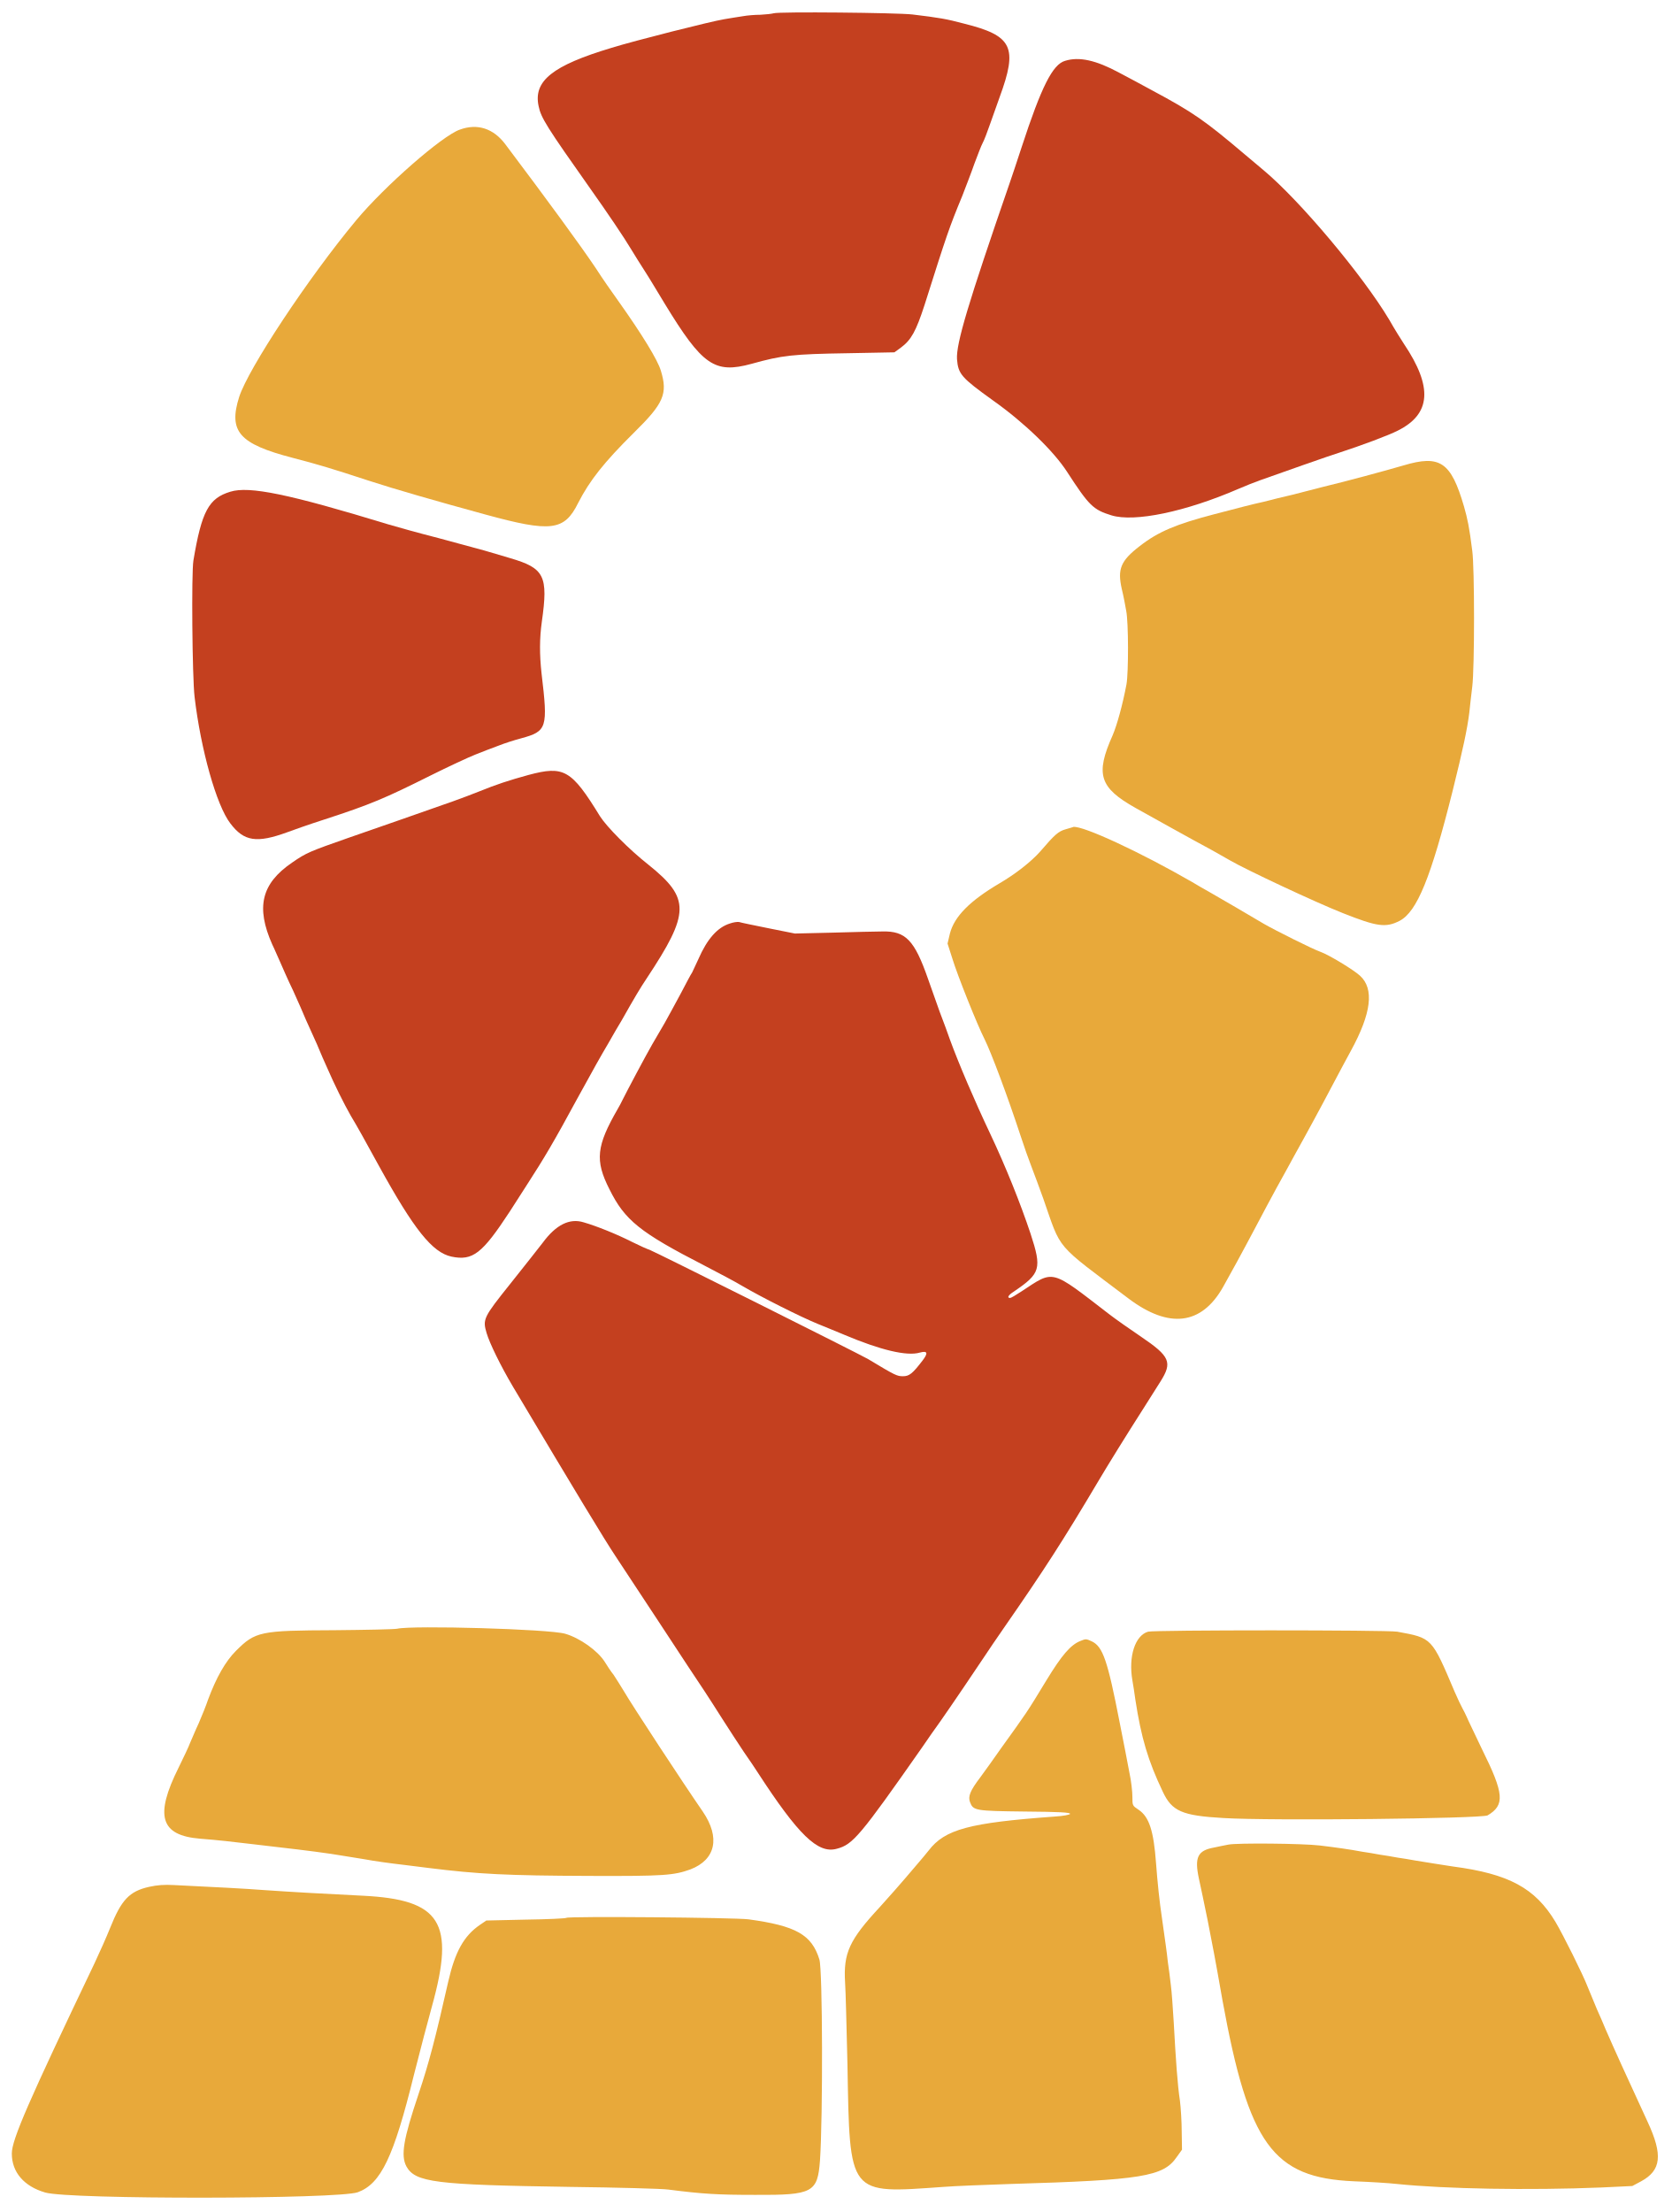
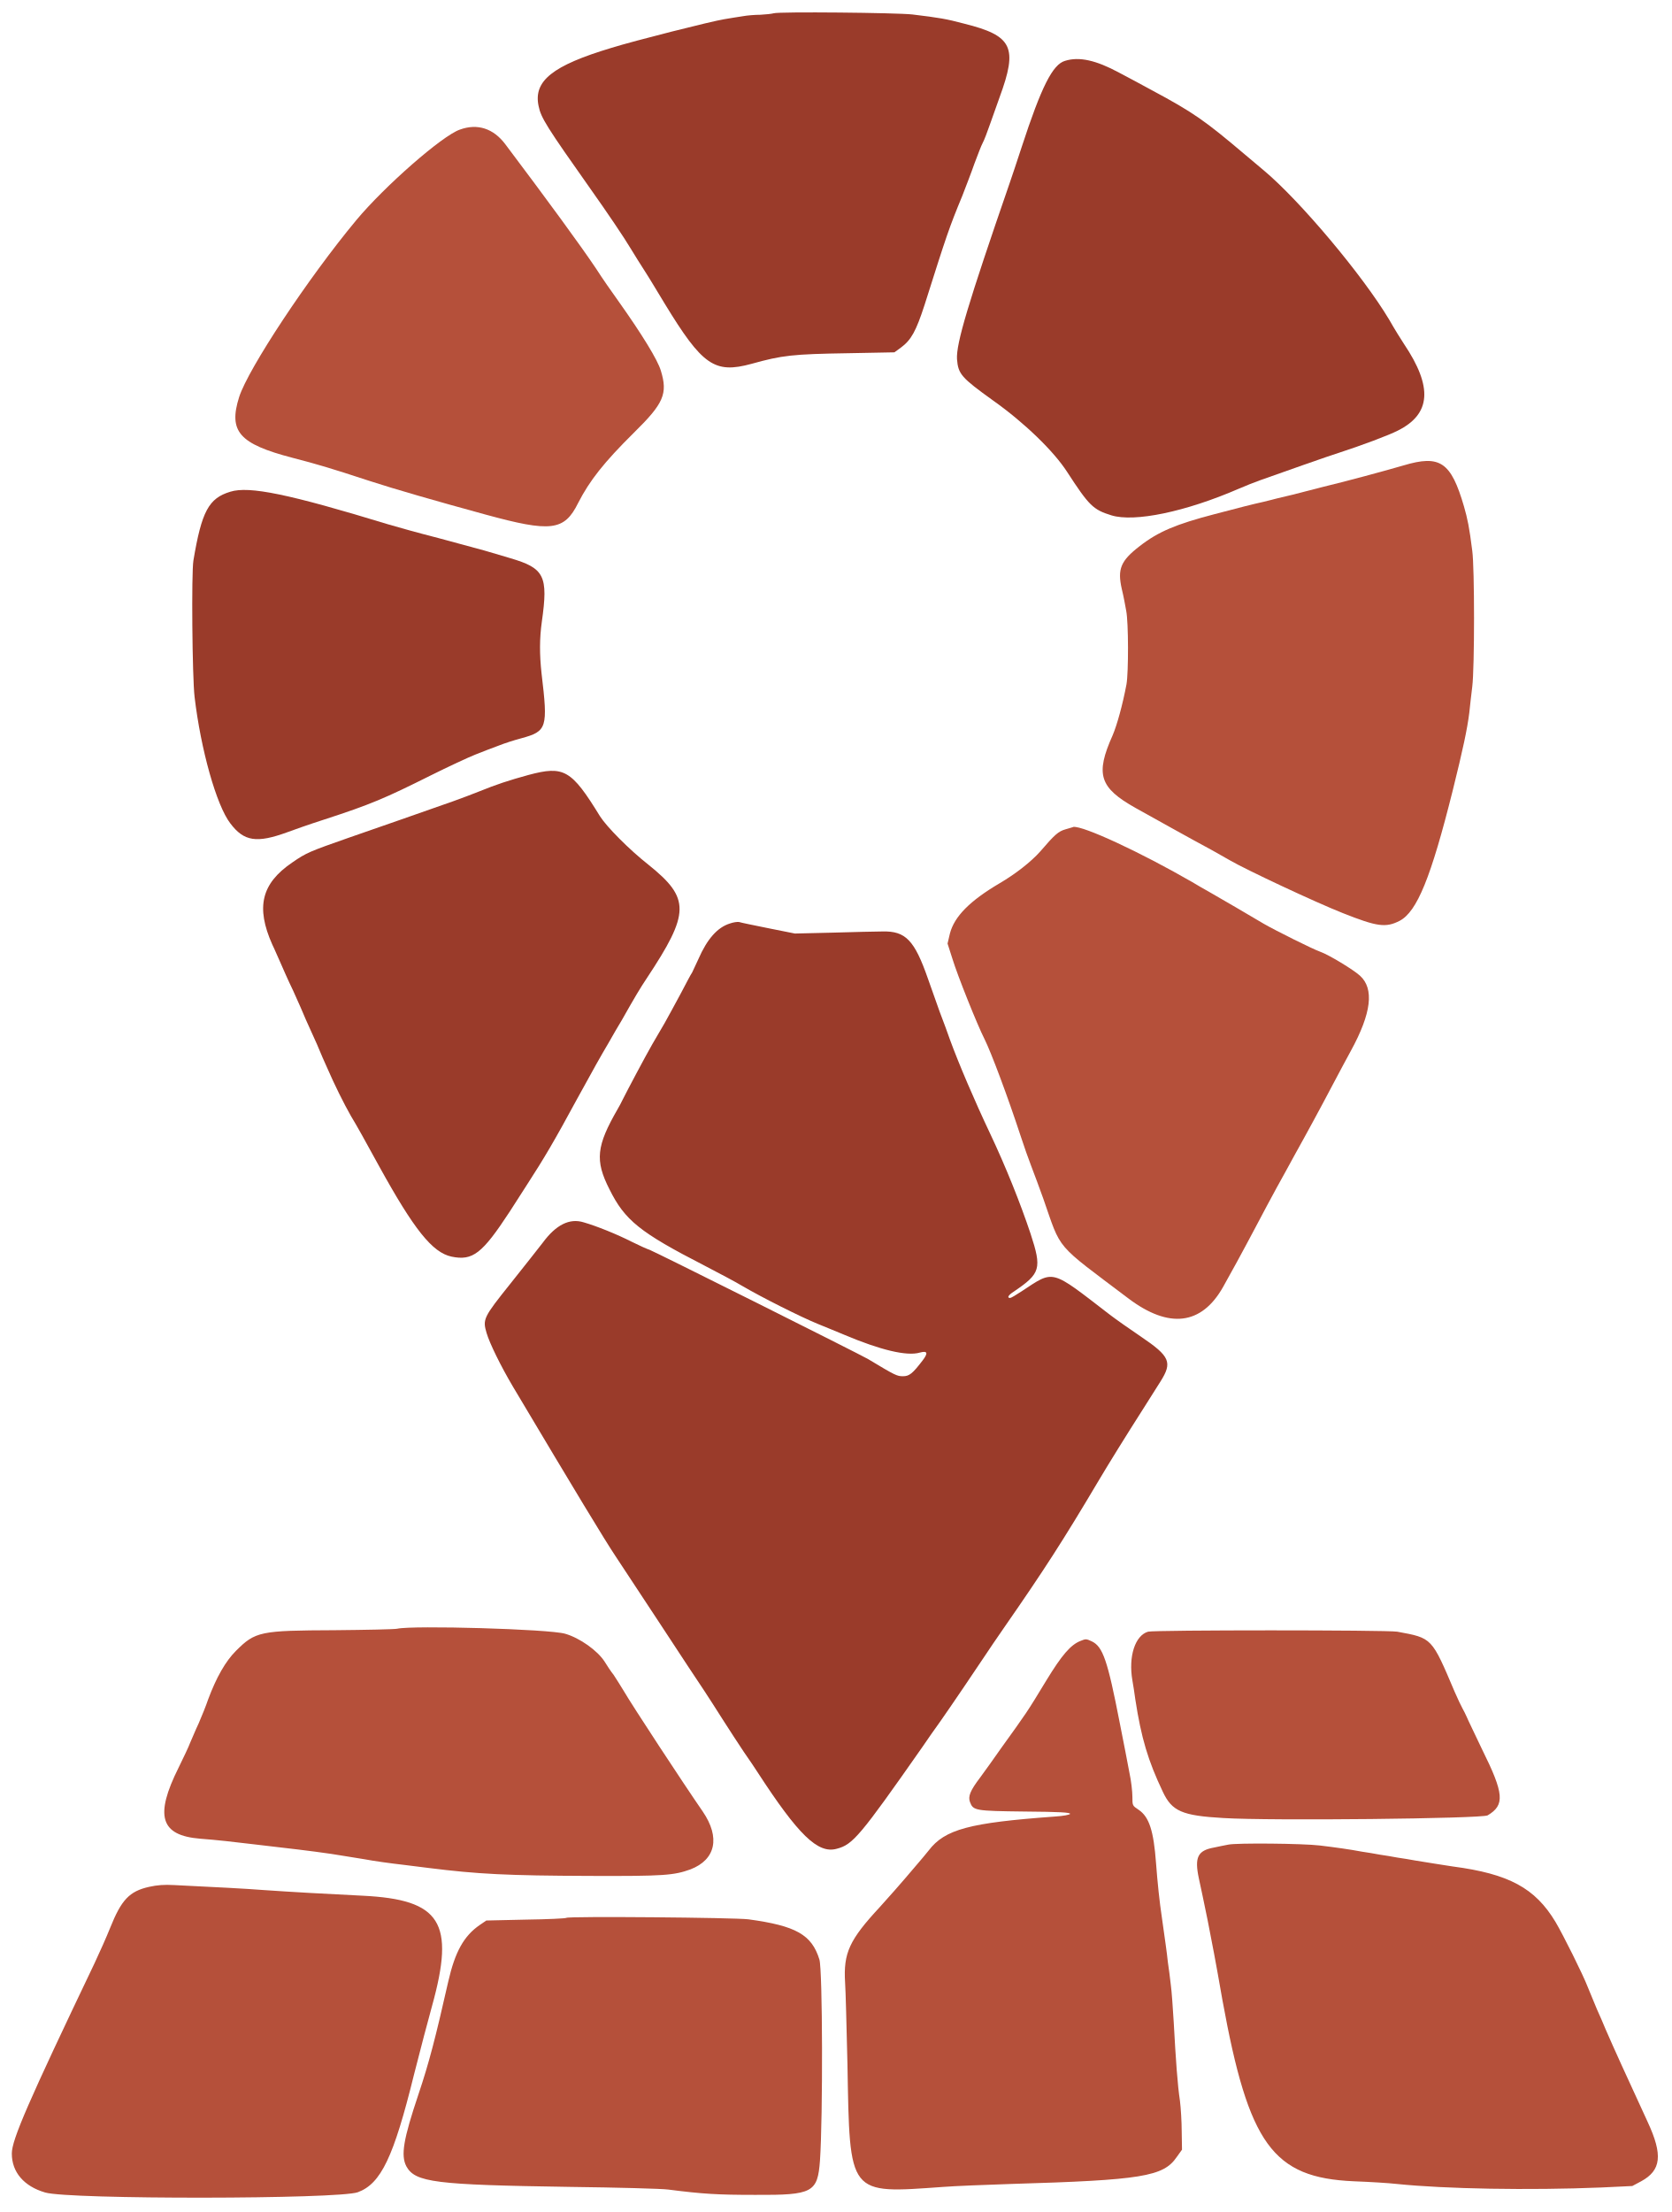
<svg xmlns="http://www.w3.org/2000/svg" viewBox="1187 1102 566 749" width="566" height="749">
-   <path d="M 1342.7 1145.9 C 1336.7 1148, 1317.3 1165, 1307.7 1176.5 C 1291.3 1196.2, 1271.1 1226.8, 1268 1236.4 C 1264.3 1248.1, 1268 1252.3, 1286 1257 C 1294.5 1259.2, 1298.9 1260.5, 1312 1264.8 C 1320.9 1267.7, 1334.5 1271.6, 1351.3 1276.2 C 1373.6 1282.3, 1378.1 1281.8, 1382.8 1272.3 C 1386.7 1264.7, 1391.5 1258.6, 1401.7 1248.5 C 1411.8 1238.6, 1413.2 1235.3, 1410.8 1227.5 C 1409.7 1223.8, 1404.4 1215.2, 1396.6 1204.2 C 1394.3 1201, 1390.8 1196, 1388.9 1193 C 1383.6 1185.1, 1372.7 1170.2, 1358.1 1150.8 C 1354.1 1145.5, 1348.7 1143.7, 1342.7 1145.9 M 1662.3 1259.6 C 1656.5 1261.3, 1642.5 1265.1, 1635.3 1266.8 C 1632.5 1267.5, 1627.8 1268.7, 1624.8 1269.5 C 1621.7 1270.2, 1617.3 1271.3, 1615 1271.9 C 1610.9 1272.8, 1606.7 1273.9, 1598.3 1276.1 C 1585.3 1279.5, 1579.3 1282, 1573 1286.9 C 1566.5 1291.9, 1565.4 1294.7, 1566.9 1301.4 C 1567.5 1303.8, 1568.1 1307.1, 1568.4 1308.8 C 1569.2 1312.7, 1569.2 1329.8, 1568.5 1333.7 C 1567.2 1340.6, 1565.3 1347.5, 1563.8 1351 C 1557.9 1364.2, 1559.3 1368.7, 1571.6 1375.6 C 1577 1378.6, 1590.4 1386.1, 1597.5 1389.9 C 1600.1 1391.4, 1602.8 1392.9, 1603.5 1393.3 C 1608.8 1396.4, 1632.2 1407.4, 1641.8 1411.2 C 1653.4 1415.8, 1656.3 1416.2, 1661 1413.8 C 1666.9 1410.7, 1671.6 1399.2, 1679 1369.6 C 1682.5 1355.5, 1683.9 1348.9, 1684.6 1343.3 C 1684.8 1341.1, 1685.3 1337.1, 1685.6 1334.5 C 1686.4 1328.2, 1686.4 1294.2, 1685.6 1288.5 C 1684.6 1280.5, 1684 1277.7, 1682.8 1273.5 C 1678.4 1258.4, 1674.7 1255.9, 1662.3 1259.6 M 1547.9 1382.8 C 1545.4 1383.5, 1544.2 1384.6, 1539.3 1390.3 C 1536.1 1393.9, 1530.8 1398, 1525.5 1401.1 C 1515.5 1407, 1510.2 1412.3, 1508.7 1418.1 L 1507.9 1421.5 1509.5 1426.5 C 1511.3 1432.4, 1518 1449.1, 1520.4 1453.8 C 1522.7 1458.4, 1528.3 1473.4, 1532.6 1486.5 C 1533.7 1489.9, 1535.4 1494.7, 1536.3 1497 C 1537.2 1499.3, 1539 1504.2, 1540.3 1507.8 C 1546.6 1525.8, 1543.9 1522.6, 1569.2 1541.7 C 1582.9 1552, 1593.9 1550.7, 1601.2 1537.8 C 1603.2 1534.3, 1607.9 1525.7, 1612.5 1517 C 1614.6 1513, 1617.7 1507.2, 1619.4 1504.1 C 1621.1 1501, 1623.9 1496, 1625.5 1493 C 1627.2 1490, 1629.9 1485, 1631.6 1481.9 C 1633.3 1478.8, 1636.4 1473, 1638.5 1469 C 1640.6 1465, 1643.3 1460, 1644.5 1457.8 C 1651.5 1445, 1652.4 1436.8, 1647.6 1432.4 C 1645.3 1430.3, 1637 1425.3, 1634.2 1424.3 C 1631.8 1423.5, 1618.8 1417, 1615 1414.8 C 1610.5 1412.1, 1600 1406, 1596.5 1404 C 1594.7 1403, 1592.1 1401.5, 1590.8 1400.7 C 1573.1 1390.5, 1553.9 1381.6, 1550.5 1382 C 1550.4 1382.1, 1549.2 1382.4, 1547.9 1382.8 M 1321.5 1653.5 C 1320.6 1653.7, 1311 1653.9, 1300.3 1654 C 1275.1 1654.1, 1273.5 1654.4, 1266.9 1661 C 1263.4 1664.5, 1260.3 1669.9, 1257.5 1677.4 C 1256.8 1679.5, 1255.3 1683.2, 1254.3 1685.5 C 1253.2 1687.8, 1252 1690.8, 1251.4 1692.1 C 1250.9 1693.5, 1249.1 1697.2, 1247.5 1700.5 C 1239.3 1716.9, 1241.3 1723.5, 1254.8 1724.6 C 1260.2 1725, 1266.4 1725.7, 1273 1726.5 C 1275.3 1726.8, 1279.2 1727.2, 1281.5 1727.5 C 1290.2 1728.5, 1298.2 1729.5, 1303.9 1730.5 C 1305.6 1730.8, 1308.4 1731.2, 1310.1 1731.5 C 1313.9 1732.2, 1318.9 1732.9, 1324.1 1733.5 C 1326.3 1733.8, 1329.9 1734.2, 1332.1 1734.5 C 1348.8 1736.6, 1358.8 1737.1, 1386.8 1737.2 C 1412 1737.3, 1415.2 1737, 1420.8 1735 C 1429.4 1731.7, 1431 1724.2, 1425 1715.4 C 1418.5 1706, 1401.1 1679.5, 1398.2 1674.5 C 1397.1 1672.7, 1395.6 1670.3, 1394.8 1669.1 C 1393.9 1668, 1392.6 1666, 1391.8 1664.7 C 1389.4 1660.9, 1383.3 1656.6, 1378.4 1655.2 C 1373 1653.6, 1326.7 1652.3, 1321.5 1653.5 M 1575.8 1654.5 C 1571.4 1655.8, 1569.1 1662.9, 1570.5 1671 C 1570.8 1672.5, 1571.2 1675.4, 1571.5 1677.5 C 1573.5 1690.5, 1575.8 1698.2, 1580.8 1708.7 C 1583.9 1715.3, 1587.3 1716.8, 1601.3 1717.6 C 1617.4 1718.6, 1688.8 1717.8, 1690.8 1716.7 C 1696.7 1713.2, 1696.4 1709.4, 1688.9 1694.3 C 1686.4 1689, 1684 1684.1, 1683.7 1683.3 C 1683.3 1682.4, 1682.7 1681.2, 1682.3 1680.5 C 1681.9 1679.8, 1680.7 1677.3, 1679.7 1675 C 1671.8 1656.4, 1672.1 1656.7, 1660.2 1654.5 C 1656.5 1653.9, 1578 1653.9, 1575.8 1654.5 M 1553 1657.6 C 1549.6 1658.9, 1546.6 1662.4, 1541.3 1671.1 C 1534.7 1682, 1534.7 1681.9, 1526 1694 C 1523.8 1697.2, 1520.6 1701.6, 1519 1703.8 C 1515.5 1708.4, 1514.8 1710.3, 1515.5 1712.2 C 1516.6 1715.1, 1517.2 1715.2, 1534.1 1715.4 C 1545.8 1715.5, 1549.5 1715.7, 1549.4 1716.2 C 1549.2 1716.5, 1547.3 1716.9, 1544.2 1717.1 C 1515.3 1719.2, 1507 1721.4, 1501.5 1728.6 C 1500.5 1729.8, 1499 1731.7, 1498 1732.8 C 1491.4 1740.6, 1487.8 1744.6, 1485 1747.7 C 1474.6 1758.9, 1472.6 1763.3, 1473.2 1773.3 C 1473.4 1776, 1473.7 1788.5, 1474 1801 C 1474.8 1845.7, 1474.1 1844.8, 1506.5 1842.5 C 1510.2 1842.2, 1520.6 1841.8, 1529.5 1841.5 C 1573.7 1840.2, 1581 1839, 1585.5 1832.4 L 1587.3 1829.9 1587.2 1823.8 C 1587.2 1820.5, 1586.9 1815.7, 1586.6 1813.3 C 1585.8 1808.1, 1585.2 1799.6, 1584.5 1786.8 C 1584.2 1781.8, 1583.8 1776.1, 1583.5 1774 C 1583.3 1771.9, 1582.8 1768.5, 1582.5 1766.3 C 1582.1 1762.5, 1581.7 1760, 1580.5 1751.4 C 1579.7 1746.1, 1579 1739.5, 1578.5 1732.8 C 1577.7 1722, 1576.2 1717.2, 1572.6 1714.8 C 1570.5 1713.4, 1570.5 1713.4, 1570.5 1710.4 C 1570.5 1708.7, 1570.1 1705, 1569.5 1702.3 C 1569 1699.5, 1567.5 1691.9, 1566.2 1685.3 C 1562.1 1664.2, 1560.5 1659.6, 1556.8 1657.8 C 1554.9 1656.9, 1554.7 1656.9, 1553 1657.6 M 1603 1726.6 C 1601.8 1726.8, 1599.6 1727.3, 1598.1 1727.6 C 1592.6 1728.6, 1591.5 1730.9, 1593 1738 C 1593.6 1740.6, 1594.9 1747, 1596 1752.3 C 1597.7 1761.1, 1598.4 1764.4, 1601 1779.3 C 1609.9 1828.1, 1618 1839.4, 1645.5 1840.6 C 1650.9 1840.8, 1657.4 1841.2, 1660 1841.5 C 1676.5 1843.2, 1704.9 1843.7, 1729.3 1842.7 L 1739.8 1842.2 1742.8 1840.6 C 1749.6 1836.9, 1750.2 1831.7, 1745 1820.5 C 1737.3 1803.8, 1733.7 1795.9, 1730.7 1789 C 1730.1 1787.5, 1728.8 1784.5, 1727.8 1782.3 C 1726.9 1780.1, 1725.5 1776.7, 1724.7 1774.8 C 1723.1 1770.6, 1716.3 1757, 1713.8 1752.8 C 1706.9 1741.3, 1698 1736.5, 1679 1734 C 1677.2 1733.7, 1674.3 1733.3, 1672.6 1733 C 1670.9 1732.7, 1668.1 1732.3, 1666.4 1732 C 1664.7 1731.7, 1661.9 1731.2, 1660.3 1731 C 1658.6 1730.7, 1655.9 1730.2, 1654.3 1730 C 1652.6 1729.7, 1649.9 1729.2, 1648.3 1729 C 1644.1 1728.2, 1639 1727.5, 1634 1726.9 C 1628.2 1726.2, 1605.8 1726, 1603 1726.6 M 1237.5 1740.9 C 1230.8 1742.4, 1228.1 1745.3, 1224.3 1754.8 C 1223.1 1757.8, 1220.7 1763.2, 1219 1766.8 C 1196.6 1813.7, 1191 1826.5, 1191 1831.2 C 1191 1837.5, 1195.1 1842.3, 1202.3 1844.4 C 1210.3 1846.8, 1301.7 1846.7, 1308.2 1844.3 C 1316 1841.4, 1320.3 1832.5, 1327.2 1804.5 C 1329.5 1795.5, 1331.9 1786.3, 1333.3 1781.3 C 1341.2 1752.9, 1336.3 1745.2, 1309.8 1743.9 C 1297.3 1743.3, 1285.1 1742.6, 1276.5 1742 C 1270 1741.5, 1260.4 1741, 1246 1740.3 C 1242.6 1740.1, 1240.2 1740.3, 1237.5 1740.9 M 1378.8 1751.4 C 1378.6 1751.6, 1372.4 1751.9, 1365 1752 L 1351.7 1752.3 1349.5 1753.8 C 1344.1 1757.5, 1341.1 1762.9, 1338.8 1773 C 1334.5 1792, 1332.3 1800.5, 1328.7 1811.2 C 1323.6 1826.4, 1322.7 1831.8, 1324.6 1835.5 C 1327.6 1841, 1334.3 1841.8, 1380 1842.5 C 1396.1 1842.7, 1411.1 1843.1, 1413.3 1843.4 C 1425 1844.9, 1430 1845.2, 1442.8 1845.2 C 1462.3 1845.3, 1463.9 1844.4, 1464.7 1833.5 C 1465.7 1818.9, 1465.6 1769, 1464.5 1765.5 C 1461.9 1757.1, 1456.6 1754.1, 1440.5 1751.9 C 1436 1751.3, 1379.4 1750.8, 1378.8 1751.4" fill="#E8A93A" fill-rule="evenodd" />
-   <path d="M 1449 1106.5 C 1448.3 1106.7, 1446.3 1106.9, 1444.5 1107 C 1442.8 1107, 1440.1 1107.2, 1438.5 1107.5 C 1437 1107.7, 1434.2 1108.2, 1432.3 1108.5 C 1427.9 1109.2, 1401.8 1115.8, 1394.1 1118.2 C 1374.1 1124.2, 1367.6 1129.4, 1369.4 1137.9 C 1370.2 1141.9, 1372.1 1144.9, 1387 1166 C 1392.6 1173.9, 1398.5 1182.6, 1400.8 1186.5 C 1401.9 1188.3, 1404 1191.7, 1405.5 1194 C 1407 1196.3, 1409.9 1201.2, 1412.1 1204.8 C 1424.9 1225.8, 1429 1228.6, 1441.5 1225.2 C 1451.9 1222.3, 1455.4 1221.9, 1474.3 1221.6 L 1489.9 1221.3 1492.1 1219.7 C 1495.6 1217.1, 1497.2 1214.2, 1500.1 1205.3 C 1507.7 1181.3, 1508.4 1179.2, 1512.9 1168.3 C 1514.1 1165.2, 1516 1160.3, 1517 1157.4 C 1518.1 1154.5, 1519.3 1151.3, 1519.8 1150.4 C 1520.3 1149.5, 1521.4 1146.6, 1522.3 1144 C 1523.2 1141.4, 1524.7 1137.3, 1525.5 1135 C 1531.8 1117.9, 1529.9 1114.1, 1513.5 1110 C 1507.5 1108.4, 1505.1 1108, 1496 1106.9 C 1490.8 1106.3, 1450.7 1105.9, 1449 1106.5 M 1547.7 1122.6 C 1543.5 1123.8, 1539.7 1131.3, 1533 1151.8 C 1531.4 1156.7, 1529.6 1162.1, 1529 1163.8 C 1514.8 1204.9, 1510.8 1218.3, 1511.1 1223.6 C 1511.5 1228.7, 1512.6 1229.9, 1523.3 1237.6 C 1533.9 1245.1, 1543.9 1254.8, 1548.4 1261.8 C 1555.8 1273.2, 1557.2 1274.6, 1563.4 1276.5 C 1571.2 1278.9, 1588.5 1275.3, 1606.5 1267.5 C 1608.6 1266.6, 1611.8 1265.3, 1613.8 1264.6 C 1619.4 1262.6, 1638.1 1256, 1640.5 1255.3 C 1647.9 1252.9, 1657.3 1249.4, 1660.4 1247.8 C 1671.6 1242.2, 1672.3 1233.1, 1662.5 1218.5 C 1661.5 1217, 1659.2 1213.3, 1657.5 1210.3 C 1648.5 1195.2, 1627.2 1169.9, 1615 1159.7 C 1613.2 1158.2, 1610.4 1155.8, 1608.7 1154.4 C 1595 1142.8, 1591.2 1140.1, 1577 1132.5 C 1573.6 1130.6, 1568.6 1128, 1566 1126.6 C 1558.2 1122.4, 1552.5 1121.1, 1547.7 1122.6 M 1265 1268.5 C 1257.7 1270.7, 1255.3 1275.1, 1252.5 1291.8 C 1251.8 1295.9, 1252.1 1331.3, 1252.9 1338 C 1255 1355.8, 1260.3 1374.7, 1265 1380.8 C 1269.6 1386.9, 1273.9 1387.6, 1284.3 1383.8 C 1285.9 1383.2, 1291.5 1381.2, 1296.8 1379.5 C 1312.5 1374.4, 1317.4 1372.3, 1332.8 1364.6 C 1338.8 1361.6, 1345.7 1358.4, 1348 1357.5 C 1350.3 1356.6, 1353.8 1355.2, 1355.8 1354.5 C 1357.8 1353.7, 1361.2 1352.6, 1363.5 1352 C 1372.3 1349.6, 1372.6 1348.5, 1370.4 1330 C 1369.7 1323.6, 1369.7 1318.2, 1370.5 1312.5 C 1372.7 1297, 1371.4 1294.4, 1359.8 1291 C 1356.7 1290.1, 1352.8 1288.9, 1351 1288.4 C 1349.2 1287.9, 1342.2 1286, 1335.5 1284.2 C 1328.8 1282.5, 1321 1280.3, 1318.3 1279.5 C 1284.9 1269.3, 1271.4 1266.5, 1265 1268.5 M 1366 1364.4 C 1359.4 1366.2, 1354.9 1367.7, 1349.5 1369.9 C 1347.2 1370.8, 1343.1 1372.4, 1340.5 1373.3 C 1331.5 1376.5, 1314.2 1382.5, 1305 1385.7 C 1291.9 1390.3, 1290.8 1390.7, 1285.9 1394.1 C 1275.5 1401.2, 1273.6 1409.2, 1279.2 1421.8 C 1280 1423.4, 1281.1 1426.1, 1281.9 1427.8 C 1282.6 1429.4, 1284.5 1433.8, 1286.3 1437.5 C 1288 1441.2, 1289.9 1445.6, 1290.6 1447.3 C 1291.3 1448.9, 1293 1452.6, 1294.3 1455.5 C 1295.5 1458.4, 1297.1 1462.1, 1297.9 1463.8 C 1300.1 1468.9, 1303.4 1475.6, 1305.8 1479.8 C 1308.1 1483.6, 1310.4 1487.8, 1315.4 1496.9 C 1327.2 1518.3, 1333.4 1526.1, 1339.9 1527.5 C 1347.1 1529, 1350.3 1526.5, 1359.6 1512.3 C 1361.4 1509.5, 1364.1 1505.3, 1365.7 1502.8 C 1371.2 1494.3, 1374.6 1488.6, 1382.5 1474 C 1388.2 1463.6, 1390.4 1459.7, 1393 1455.3 C 1394.4 1452.8, 1396.5 1449.2, 1397.6 1447.4 C 1402 1439.6, 1403.8 1436.6, 1406 1433.3 C 1420.7 1411.1, 1420.8 1406.2, 1406.6 1394.8 C 1400 1389.6, 1392.5 1382, 1390.2 1378.4 C 1380.5 1362.6, 1378 1361.2, 1366 1364.4 M 1434.2 1414.7 C 1430 1416, 1426.5 1419.9, 1423.5 1426.8 C 1422.6 1428.7, 1421.7 1430.7, 1421.4 1431.3 C 1421 1431.8, 1419.3 1435.1, 1417.5 1438.5 C 1415.7 1441.9, 1413.2 1446.4, 1412.1 1448.4 C 1410.9 1450.4, 1409.1 1453.6, 1407.9 1455.6 C 1405.6 1459.6, 1399.5 1471.1, 1397.9 1474.3 C 1397.4 1475.4, 1396.6 1476.8, 1396.2 1477.5 C 1389 1490, 1388.4 1494.9, 1393.4 1504.7 C 1398.6 1515.2, 1403.7 1519.3, 1425.5 1530.5 C 1430.3 1533, 1436.2 1536.1, 1438.5 1537.5 C 1445 1541.3, 1458.1 1547.9, 1464 1550.3 C 1466.9 1551.5, 1470.9 1553.1, 1473 1554 C 1485.1 1559.1, 1494.1 1561.3, 1498.5 1560 C 1501.1 1559.3, 1501.4 1560.1, 1499.5 1562.6 C 1496 1567.2, 1494.9 1568, 1492.8 1568 C 1490.8 1568, 1490.3 1567.8, 1481 1562.2 C 1477.5 1560.2, 1408.7 1525.8, 1407 1525.2 C 1406.3 1525, 1403.6 1523.8, 1401 1522.5 C 1395.9 1519.9, 1388.9 1517.1, 1384.7 1515.9 C 1379.9 1514.4, 1375.3 1516.7, 1370.8 1522.8 C 1369.3 1524.7, 1364.4 1531, 1359.9 1536.6 C 1350.7 1548.1, 1350.4 1548.7, 1351.8 1553.4 C 1352.8 1556.8, 1356.5 1564.4, 1360.7 1571.5 C 1382.2 1607.6, 1391.7 1623.3, 1395.5 1629 C 1396.3 1630.2, 1402.8 1640.1, 1410 1651 C 1417.1 1661.9, 1424.1 1672.4, 1425.5 1674.5 C 1426.9 1676.6, 1429.7 1681, 1431.8 1684.3 C 1433.9 1687.6, 1437.1 1692.5, 1438.9 1695.2 C 1440.8 1697.9, 1442.8 1700.9, 1443.5 1702 C 1457.4 1723.4, 1464 1729.8, 1470.4 1728 C 1475.8 1726.6, 1478.2 1723.8, 1499.2 1693.8 C 1501.1 1691, 1503.9 1687, 1505.5 1684.8 C 1508.4 1680.7, 1518.7 1665.5, 1521 1662 C 1521.7 1660.9, 1524.5 1656.8, 1527.2 1652.9 C 1540.6 1633.6, 1547 1623.7, 1559.1 1603.3 C 1562.3 1597.9, 1568.3 1588.2, 1574.5 1578.5 C 1576.3 1575.6, 1578.8 1571.7, 1580 1569.8 C 1584.1 1563.3, 1583.3 1561.3, 1573.4 1554.6 C 1569.7 1552.1, 1565 1548.8, 1562.9 1547.2 C 1542.5 1531.5, 1544.2 1531.9, 1532.9 1539.3 C 1531.1 1540.5, 1529.4 1541.5, 1529.1 1541.5 C 1527.9 1541.5, 1528.5 1540.5, 1530.4 1539.3 C 1539.4 1533.2, 1539.9 1531.6, 1536 1519.7 C 1532.6 1509.5, 1527.6 1497, 1522.3 1485.8 C 1517 1474.6, 1511.7 1462.2, 1508.7 1454 C 1508.1 1452.2, 1506.5 1447.9, 1505.2 1444.5 C 1504 1441.1, 1502.2 1436.1, 1501.3 1433.5 C 1496.7 1420.3, 1493.7 1417.2, 1485.8 1417.4 C 1483.6 1417.4, 1476 1417.6, 1469 1417.8 L 1456.2 1418.1 1447.2 1416.3 C 1442.3 1415.3, 1437.8 1414.4, 1437.3 1414.2 C 1436.7 1414.1, 1435.3 1414.3, 1434.2 1414.7" fill="#C4401F" fill-rule="evenodd" />
+   <path d="M 1342.7 1145.9 C 1336.7 1148, 1317.3 1165, 1307.7 1176.5 C 1291.3 1196.2, 1271.1 1226.8, 1268 1236.4 C 1264.3 1248.1, 1268 1252.3, 1286 1257 C 1294.5 1259.2, 1298.9 1260.5, 1312 1264.8 C 1320.9 1267.7, 1334.5 1271.6, 1351.3 1276.2 C 1373.6 1282.3, 1378.1 1281.8, 1382.8 1272.3 C 1386.7 1264.7, 1391.5 1258.6, 1401.7 1248.5 C 1411.8 1238.6, 1413.2 1235.3, 1410.8 1227.5 C 1409.7 1223.8, 1404.4 1215.2, 1396.6 1204.2 C 1394.3 1201, 1390.8 1196, 1388.9 1193 C 1383.6 1185.1, 1372.7 1170.2, 1358.1 1150.8 C 1354.1 1145.5, 1348.7 1143.7, 1342.7 1145.9 M 1662.3 1259.6 C 1656.5 1261.3, 1642.5 1265.1, 1635.3 1266.8 C 1632.5 1267.5, 1627.8 1268.7, 1624.8 1269.5 C 1621.7 1270.2, 1617.3 1271.3, 1615 1271.9 C 1610.9 1272.8, 1606.7 1273.9, 1598.3 1276.1 C 1585.3 1279.5, 1579.3 1282, 1573 1286.9 C 1566.5 1291.9, 1565.4 1294.7, 1566.9 1301.4 C 1567.5 1303.8, 1568.1 1307.1, 1568.4 1308.8 C 1569.2 1312.7, 1569.2 1329.8, 1568.5 1333.7 C 1567.2 1340.6, 1565.3 1347.5, 1563.8 1351 C 1557.9 1364.2, 1559.3 1368.7, 1571.6 1375.6 C 1577 1378.6, 1590.4 1386.1, 1597.5 1389.9 C 1600.1 1391.4, 1602.8 1392.9, 1603.5 1393.3 C 1608.8 1396.4, 1632.2 1407.4, 1641.8 1411.2 C 1653.4 1415.8, 1656.3 1416.2, 1661 1413.8 C 1666.9 1410.7, 1671.6 1399.2, 1679 1369.6 C 1682.5 1355.5, 1683.9 1348.9, 1684.6 1343.3 C 1684.8 1341.1, 1685.3 1337.1, 1685.6 1334.5 C 1686.4 1328.2, 1686.4 1294.2, 1685.6 1288.5 C 1684.6 1280.5, 1684 1277.7, 1682.8 1273.5 C 1678.4 1258.4, 1674.7 1255.9, 1662.3 1259.6 M 1547.9 1382.8 C 1545.4 1383.5, 1544.2 1384.6, 1539.3 1390.3 C 1536.1 1393.9, 1530.8 1398, 1525.5 1401.1 C 1515.5 1407, 1510.2 1412.3, 1508.7 1418.1 L 1507.9 1421.5 1509.5 1426.5 C 1511.3 1432.4, 1518 1449.1, 1520.4 1453.8 C 1522.7 1458.4, 1528.3 1473.4, 1532.6 1486.5 C 1533.7 1489.9, 1535.4 1494.7, 1536.3 1497 C 1537.2 1499.3, 1539 1504.2, 1540.3 1507.8 C 1546.6 1525.8, 1543.9 1522.6, 1569.2 1541.7 C 1582.9 1552, 1593.9 1550.7, 1601.2 1537.8 C 1603.2 1534.3, 1607.9 1525.7, 1612.5 1517 C 1614.6 1513, 1617.7 1507.2, 1619.4 1504.1 C 1621.1 1501, 1623.9 1496, 1625.5 1493 C 1627.2 1490, 1629.9 1485, 1631.6 1481.9 C 1633.3 1478.8, 1636.4 1473, 1638.5 1469 C 1640.6 1465, 1643.3 1460, 1644.5 1457.8 C 1651.5 1445, 1652.4 1436.8, 1647.6 1432.4 C 1645.3 1430.3, 1637 1425.3, 1634.2 1424.3 C 1631.8 1423.5, 1618.8 1417, 1615 1414.8 C 1610.5 1412.1, 1600 1406, 1596.5 1404 C 1594.7 1403, 1592.1 1401.5, 1590.8 1400.7 C 1573.1 1390.5, 1553.9 1381.6, 1550.5 1382 C 1550.4 1382.1, 1549.2 1382.4, 1547.9 1382.8 M 1321.5 1653.5 C 1320.6 1653.7, 1311 1653.9, 1300.3 1654 C 1275.1 1654.1, 1273.5 1654.4, 1266.9 1661 C 1263.4 1664.5, 1260.3 1669.9, 1257.5 1677.4 C 1256.8 1679.5, 1255.3 1683.2, 1254.3 1685.5 C 1253.2 1687.8, 1252 1690.8, 1251.4 1692.1 C 1250.9 1693.5, 1249.1 1697.2, 1247.5 1700.5 C 1239.3 1716.9, 1241.3 1723.5, 1254.8 1724.6 C 1260.2 1725, 1266.4 1725.7, 1273 1726.5 C 1275.3 1726.8, 1279.2 1727.2, 1281.5 1727.5 C 1290.2 1728.5, 1298.2 1729.5, 1303.9 1730.5 C 1305.6 1730.8, 1308.4 1731.2, 1310.1 1731.5 C 1313.9 1732.2, 1318.9 1732.9, 1324.1 1733.5 C 1326.3 1733.8, 1329.9 1734.2, 1332.1 1734.5 C 1348.8 1736.6, 1358.8 1737.1, 1386.8 1737.2 C 1412 1737.3, 1415.2 1737, 1420.8 1735 C 1429.4 1731.7, 1431 1724.2, 1425 1715.4 C 1418.5 1706, 1401.1 1679.5, 1398.2 1674.5 C 1397.1 1672.7, 1395.6 1670.3, 1394.8 1669.1 C 1393.9 1668, 1392.6 1666, 1391.8 1664.7 C 1389.4 1660.9, 1383.3 1656.6, 1378.4 1655.2 C 1373 1653.6, 1326.7 1652.3, 1321.5 1653.5 M 1575.8 1654.5 C 1571.4 1655.8, 1569.1 1662.9, 1570.5 1671 C 1570.8 1672.5, 1571.2 1675.4, 1571.5 1677.5 C 1573.5 1690.5, 1575.8 1698.2, 1580.8 1708.7 C 1583.9 1715.3, 1587.3 1716.8, 1601.3 1717.6 C 1617.4 1718.6, 1688.8 1717.8, 1690.8 1716.7 C 1696.7 1713.2, 1696.4 1709.4, 1688.9 1694.3 C 1686.4 1689, 1684 1684.1, 1683.7 1683.3 C 1683.3 1682.4, 1682.7 1681.2, 1682.3 1680.5 C 1681.9 1679.8, 1680.7 1677.3, 1679.7 1675 C 1671.8 1656.4, 1672.1 1656.7, 1660.2 1654.5 C 1656.5 1653.9, 1578 1653.9, 1575.8 1654.5 M 1553 1657.6 C 1549.6 1658.9, 1546.6 1662.4, 1541.3 1671.1 C 1534.7 1682, 1534.7 1681.9, 1526 1694 C 1523.8 1697.2, 1520.6 1701.6, 1519 1703.8 C 1515.5 1708.4, 1514.8 1710.3, 1515.5 1712.2 C 1516.6 1715.1, 1517.2 1715.2, 1534.1 1715.4 C 1545.8 1715.5, 1549.5 1715.7, 1549.4 1716.2 C 1549.2 1716.5, 1547.3 1716.9, 1544.2 1717.1 C 1515.3 1719.2, 1507 1721.4, 1501.5 1728.6 C 1500.5 1729.8, 1499 1731.7, 1498 1732.8 C 1491.4 1740.6, 1487.8 1744.6, 1485 1747.7 C 1474.6 1758.9, 1472.6 1763.3, 1473.2 1773.3 C 1473.4 1776, 1473.7 1788.5, 1474 1801 C 1474.8 1845.7, 1474.1 1844.8, 1506.5 1842.5 C 1510.2 1842.2, 1520.6 1841.8, 1529.5 1841.5 C 1573.7 1840.2, 1581 1839, 1585.5 1832.4 L 1587.3 1829.9 1587.2 1823.8 C 1587.2 1820.5, 1586.9 1815.7, 1586.6 1813.3 C 1585.8 1808.1, 1585.2 1799.6, 1584.5 1786.8 C 1584.2 1781.8, 1583.8 1776.1, 1583.5 1774 C 1583.3 1771.9, 1582.8 1768.5, 1582.5 1766.3 C 1582.1 1762.5, 1581.7 1760, 1580.5 1751.4 C 1579.7 1746.1, 1579 1739.5, 1578.5 1732.8 C 1577.7 1722, 1576.2 1717.2, 1572.6 1714.8 C 1570.5 1713.4, 1570.5 1713.4, 1570.5 1710.4 C 1570.5 1708.7, 1570.1 1705, 1569.5 1702.3 C 1569 1699.5, 1567.5 1691.9, 1566.2 1685.3 C 1562.1 1664.2, 1560.5 1659.6, 1556.8 1657.8 C 1554.9 1656.9, 1554.7 1656.9, 1553 1657.6 M 1603 1726.6 C 1601.8 1726.8, 1599.6 1727.3, 1598.1 1727.6 C 1592.6 1728.6, 1591.5 1730.9, 1593 1738 C 1593.6 1740.6, 1594.9 1747, 1596 1752.3 C 1597.7 1761.1, 1598.4 1764.4, 1601 1779.3 C 1609.9 1828.1, 1618 1839.4, 1645.5 1840.6 C 1650.9 1840.8, 1657.4 1841.2, 1660 1841.5 C 1676.5 1843.2, 1704.9 1843.7, 1729.3 1842.7 L 1739.8 1842.2 1742.8 1840.6 C 1749.6 1836.9, 1750.2 1831.7, 1745 1820.5 C 1737.3 1803.8, 1733.7 1795.9, 1730.7 1789 C 1730.1 1787.5, 1728.8 1784.5, 1727.8 1782.3 C 1726.9 1780.1, 1725.5 1776.7, 1724.7 1774.8 C 1723.1 1770.6, 1716.3 1757, 1713.8 1752.8 C 1706.9 1741.3, 1698 1736.5, 1679 1734 C 1677.2 1733.7, 1674.3 1733.3, 1672.6 1733 C 1670.9 1732.7, 1668.1 1732.3, 1666.4 1732 C 1664.7 1731.7, 1661.9 1731.2, 1660.3 1731 C 1658.6 1730.7, 1655.9 1730.2, 1654.3 1730 C 1652.6 1729.7, 1649.9 1729.2, 1648.3 1729 C 1644.1 1728.2, 1639 1727.5, 1634 1726.9 C 1628.2 1726.2, 1605.8 1726, 1603 1726.6 M 1237.5 1740.9 C 1230.8 1742.4, 1228.1 1745.3, 1224.3 1754.8 C 1223.1 1757.8, 1220.7 1763.2, 1219 1766.8 C 1196.6 1813.7, 1191 1826.5, 1191 1831.2 C 1191 1837.5, 1195.1 1842.3, 1202.3 1844.4 C 1210.3 1846.8, 1301.7 1846.7, 1308.2 1844.3 C 1316 1841.4, 1320.3 1832.5, 1327.2 1804.5 C 1329.5 1795.5, 1331.9 1786.3, 1333.3 1781.3 C 1341.2 1752.9, 1336.3 1745.2, 1309.8 1743.9 C 1297.3 1743.3, 1285.1 1742.6, 1276.5 1742 C 1270 1741.5, 1260.4 1741, 1246 1740.3 C 1242.6 1740.1, 1240.2 1740.3, 1237.5 1740.9 M 1378.8 1751.4 C 1378.6 1751.6, 1372.4 1751.9, 1365 1752 L 1351.7 1752.3 1349.5 1753.8 C 1344.1 1757.5, 1341.1 1762.9, 1338.8 1773 C 1334.5 1792, 1332.3 1800.5, 1328.7 1811.2 C 1323.6 1826.4, 1322.7 1831.8, 1324.6 1835.5 C 1327.6 1841, 1334.3 1841.8, 1380 1842.5 C 1396.1 1842.7, 1411.1 1843.1, 1413.3 1843.4 C 1425 1844.9, 1430 1845.2, 1442.8 1845.2 C 1462.3 1845.3, 1463.9 1844.4, 1464.7 1833.5 C 1465.7 1818.9, 1465.6 1769, 1464.5 1765.5 C 1461.9 1757.1, 1456.6 1754.1, 1440.5 1751.9 C 1436 1751.3, 1379.4 1750.8, 1378.8 1751.4" fill="#B5503A" fill-rule="evenodd" />
+   <path d="M 1449 1106.5 C 1448.3 1106.7, 1446.3 1106.9, 1444.5 1107 C 1442.8 1107, 1440.1 1107.2, 1438.5 1107.5 C 1437 1107.7, 1434.2 1108.2, 1432.3 1108.5 C 1427.9 1109.2, 1401.8 1115.8, 1394.1 1118.2 C 1374.1 1124.2, 1367.6 1129.4, 1369.4 1137.9 C 1370.2 1141.9, 1372.1 1144.9, 1387 1166 C 1392.6 1173.9, 1398.5 1182.6, 1400.8 1186.5 C 1401.9 1188.3, 1404 1191.7, 1405.5 1194 C 1407 1196.3, 1409.9 1201.2, 1412.1 1204.8 C 1424.9 1225.8, 1429 1228.6, 1441.5 1225.2 C 1451.9 1222.3, 1455.4 1221.9, 1474.3 1221.6 L 1489.9 1221.3 1492.1 1219.7 C 1495.6 1217.1, 1497.2 1214.2, 1500.1 1205.3 C 1507.7 1181.3, 1508.4 1179.2, 1512.9 1168.3 C 1514.1 1165.2, 1516 1160.3, 1517 1157.4 C 1518.1 1154.5, 1519.3 1151.3, 1519.8 1150.4 C 1520.3 1149.5, 1521.4 1146.6, 1522.3 1144 C 1523.2 1141.4, 1524.7 1137.3, 1525.5 1135 C 1531.8 1117.9, 1529.9 1114.1, 1513.5 1110 C 1507.5 1108.4, 1505.1 1108, 1496 1106.9 C 1490.8 1106.3, 1450.7 1105.9, 1449 1106.5 M 1547.7 1122.6 C 1543.5 1123.8, 1539.7 1131.3, 1533 1151.8 C 1531.4 1156.7, 1529.6 1162.1, 1529 1163.8 C 1514.8 1204.9, 1510.8 1218.3, 1511.1 1223.6 C 1511.5 1228.7, 1512.6 1229.9, 1523.3 1237.6 C 1533.9 1245.1, 1543.9 1254.8, 1548.4 1261.8 C 1555.8 1273.2, 1557.2 1274.6, 1563.4 1276.5 C 1571.2 1278.9, 1588.5 1275.3, 1606.5 1267.5 C 1608.6 1266.6, 1611.8 1265.3, 1613.8 1264.6 C 1619.4 1262.6, 1638.1 1256, 1640.5 1255.3 C 1647.9 1252.9, 1657.3 1249.4, 1660.4 1247.8 C 1671.6 1242.2, 1672.3 1233.1, 1662.5 1218.5 C 1661.5 1217, 1659.2 1213.3, 1657.5 1210.3 C 1648.5 1195.2, 1627.2 1169.9, 1615 1159.7 C 1613.2 1158.2, 1610.4 1155.8, 1608.7 1154.4 C 1595 1142.8, 1591.2 1140.1, 1577 1132.5 C 1573.6 1130.6, 1568.6 1128, 1566 1126.6 C 1558.2 1122.4, 1552.5 1121.1, 1547.7 1122.6 M 1265 1268.5 C 1257.7 1270.7, 1255.3 1275.1, 1252.5 1291.8 C 1251.8 1295.9, 1252.1 1331.3, 1252.9 1338 C 1255 1355.8, 1260.3 1374.7, 1265 1380.8 C 1269.6 1386.9, 1273.9 1387.6, 1284.3 1383.8 C 1285.9 1383.2, 1291.5 1381.2, 1296.8 1379.5 C 1312.5 1374.4, 1317.4 1372.3, 1332.8 1364.6 C 1338.8 1361.6, 1345.7 1358.4, 1348 1357.5 C 1350.3 1356.6, 1353.8 1355.2, 1355.8 1354.5 C 1357.8 1353.7, 1361.2 1352.6, 1363.5 1352 C 1372.3 1349.6, 1372.6 1348.5, 1370.4 1330 C 1369.7 1323.6, 1369.7 1318.2, 1370.5 1312.5 C 1372.7 1297, 1371.4 1294.4, 1359.8 1291 C 1356.7 1290.1, 1352.8 1288.9, 1351 1288.4 C 1349.2 1287.9, 1342.2 1286, 1335.5 1284.2 C 1328.8 1282.5, 1321 1280.3, 1318.3 1279.5 C 1284.9 1269.3, 1271.4 1266.5, 1265 1268.5 M 1366 1364.4 C 1359.4 1366.2, 1354.9 1367.7, 1349.5 1369.9 C 1347.2 1370.8, 1343.1 1372.4, 1340.5 1373.3 C 1331.5 1376.5, 1314.2 1382.5, 1305 1385.7 C 1291.9 1390.3, 1290.8 1390.7, 1285.9 1394.1 C 1275.5 1401.2, 1273.6 1409.2, 1279.2 1421.8 C 1280 1423.4, 1281.1 1426.1, 1281.9 1427.8 C 1282.6 1429.4, 1284.5 1433.8, 1286.3 1437.5 C 1288 1441.2, 1289.9 1445.6, 1290.6 1447.3 C 1291.3 1448.9, 1293 1452.6, 1294.3 1455.5 C 1295.5 1458.4, 1297.1 1462.1, 1297.9 1463.8 C 1300.1 1468.9, 1303.4 1475.6, 1305.8 1479.8 C 1308.1 1483.6, 1310.4 1487.8, 1315.4 1496.9 C 1327.2 1518.3, 1333.4 1526.1, 1339.9 1527.5 C 1347.1 1529, 1350.3 1526.5, 1359.6 1512.3 C 1361.4 1509.5, 1364.1 1505.3, 1365.7 1502.8 C 1371.2 1494.3, 1374.6 1488.6, 1382.5 1474 C 1388.2 1463.6, 1390.4 1459.7, 1393 1455.3 C 1394.4 1452.8, 1396.5 1449.2, 1397.6 1447.4 C 1402 1439.6, 1403.8 1436.6, 1406 1433.3 C 1420.7 1411.1, 1420.8 1406.2, 1406.6 1394.8 C 1400 1389.6, 1392.5 1382, 1390.2 1378.4 C 1380.5 1362.6, 1378 1361.2, 1366 1364.4 M 1434.2 1414.7 C 1430 1416, 1426.5 1419.9, 1423.5 1426.8 C 1422.6 1428.7, 1421.7 1430.7, 1421.4 1431.3 C 1421 1431.8, 1419.3 1435.1, 1417.5 1438.5 C 1415.7 1441.9, 1413.2 1446.4, 1412.1 1448.4 C 1410.9 1450.4, 1409.1 1453.6, 1407.9 1455.6 C 1405.6 1459.6, 1399.5 1471.1, 1397.9 1474.3 C 1397.4 1475.4, 1396.6 1476.8, 1396.2 1477.5 C 1389 1490, 1388.4 1494.9, 1393.4 1504.7 C 1398.6 1515.2, 1403.7 1519.3, 1425.5 1530.5 C 1430.3 1533, 1436.2 1536.1, 1438.5 1537.5 C 1445 1541.3, 1458.1 1547.9, 1464 1550.3 C 1466.9 1551.5, 1470.9 1553.1, 1473 1554 C 1485.1 1559.1, 1494.1 1561.3, 1498.5 1560 C 1501.1 1559.3, 1501.4 1560.1, 1499.5 1562.6 C 1496 1567.2, 1494.9 1568, 1492.8 1568 C 1490.8 1568, 1490.3 1567.8, 1481 1562.2 C 1477.5 1560.2, 1408.7 1525.8, 1407 1525.2 C 1406.3 1525, 1403.6 1523.8, 1401 1522.5 C 1395.9 1519.9, 1388.9 1517.1, 1384.7 1515.9 C 1379.9 1514.4, 1375.3 1516.7, 1370.8 1522.8 C 1369.3 1524.7, 1364.4 1531, 1359.9 1536.6 C 1350.7 1548.1, 1350.4 1548.7, 1351.8 1553.4 C 1352.8 1556.8, 1356.5 1564.4, 1360.7 1571.5 C 1382.2 1607.6, 1391.7 1623.3, 1395.5 1629 C 1396.3 1630.2, 1402.8 1640.1, 1410 1651 C 1417.1 1661.9, 1424.1 1672.4, 1425.5 1674.5 C 1426.9 1676.6, 1429.7 1681, 1431.8 1684.3 C 1433.9 1687.6, 1437.1 1692.5, 1438.9 1695.2 C 1440.8 1697.9, 1442.8 1700.9, 1443.5 1702 C 1457.4 1723.4, 1464 1729.8, 1470.4 1728 C 1475.8 1726.6, 1478.2 1723.8, 1499.2 1693.8 C 1501.1 1691, 1503.9 1687, 1505.5 1684.8 C 1508.4 1680.7, 1518.7 1665.5, 1521 1662 C 1521.7 1660.9, 1524.5 1656.8, 1527.2 1652.9 C 1540.6 1633.6, 1547 1623.7, 1559.1 1603.3 C 1562.3 1597.9, 1568.3 1588.2, 1574.5 1578.5 C 1576.3 1575.6, 1578.8 1571.7, 1580 1569.8 C 1584.1 1563.3, 1583.3 1561.3, 1573.4 1554.6 C 1569.7 1552.1, 1565 1548.8, 1562.9 1547.2 C 1542.5 1531.5, 1544.2 1531.9, 1532.9 1539.3 C 1531.1 1540.5, 1529.4 1541.5, 1529.1 1541.5 C 1527.9 1541.5, 1528.5 1540.5, 1530.4 1539.3 C 1539.4 1533.2, 1539.9 1531.6, 1536 1519.7 C 1532.6 1509.5, 1527.6 1497, 1522.3 1485.8 C 1517 1474.6, 1511.7 1462.2, 1508.7 1454 C 1508.1 1452.2, 1506.5 1447.9, 1505.2 1444.5 C 1504 1441.1, 1502.2 1436.1, 1501.3 1433.5 C 1496.7 1420.3, 1493.7 1417.2, 1485.8 1417.4 C 1483.6 1417.4, 1476 1417.6, 1469 1417.8 L 1456.2 1418.1 1447.2 1416.3 C 1442.3 1415.3, 1437.8 1414.4, 1437.3 1414.2 C 1436.7 1414.1, 1435.3 1414.3, 1434.2 1414.7" fill="#9A3B2A" fill-rule="evenodd" />
</svg>
